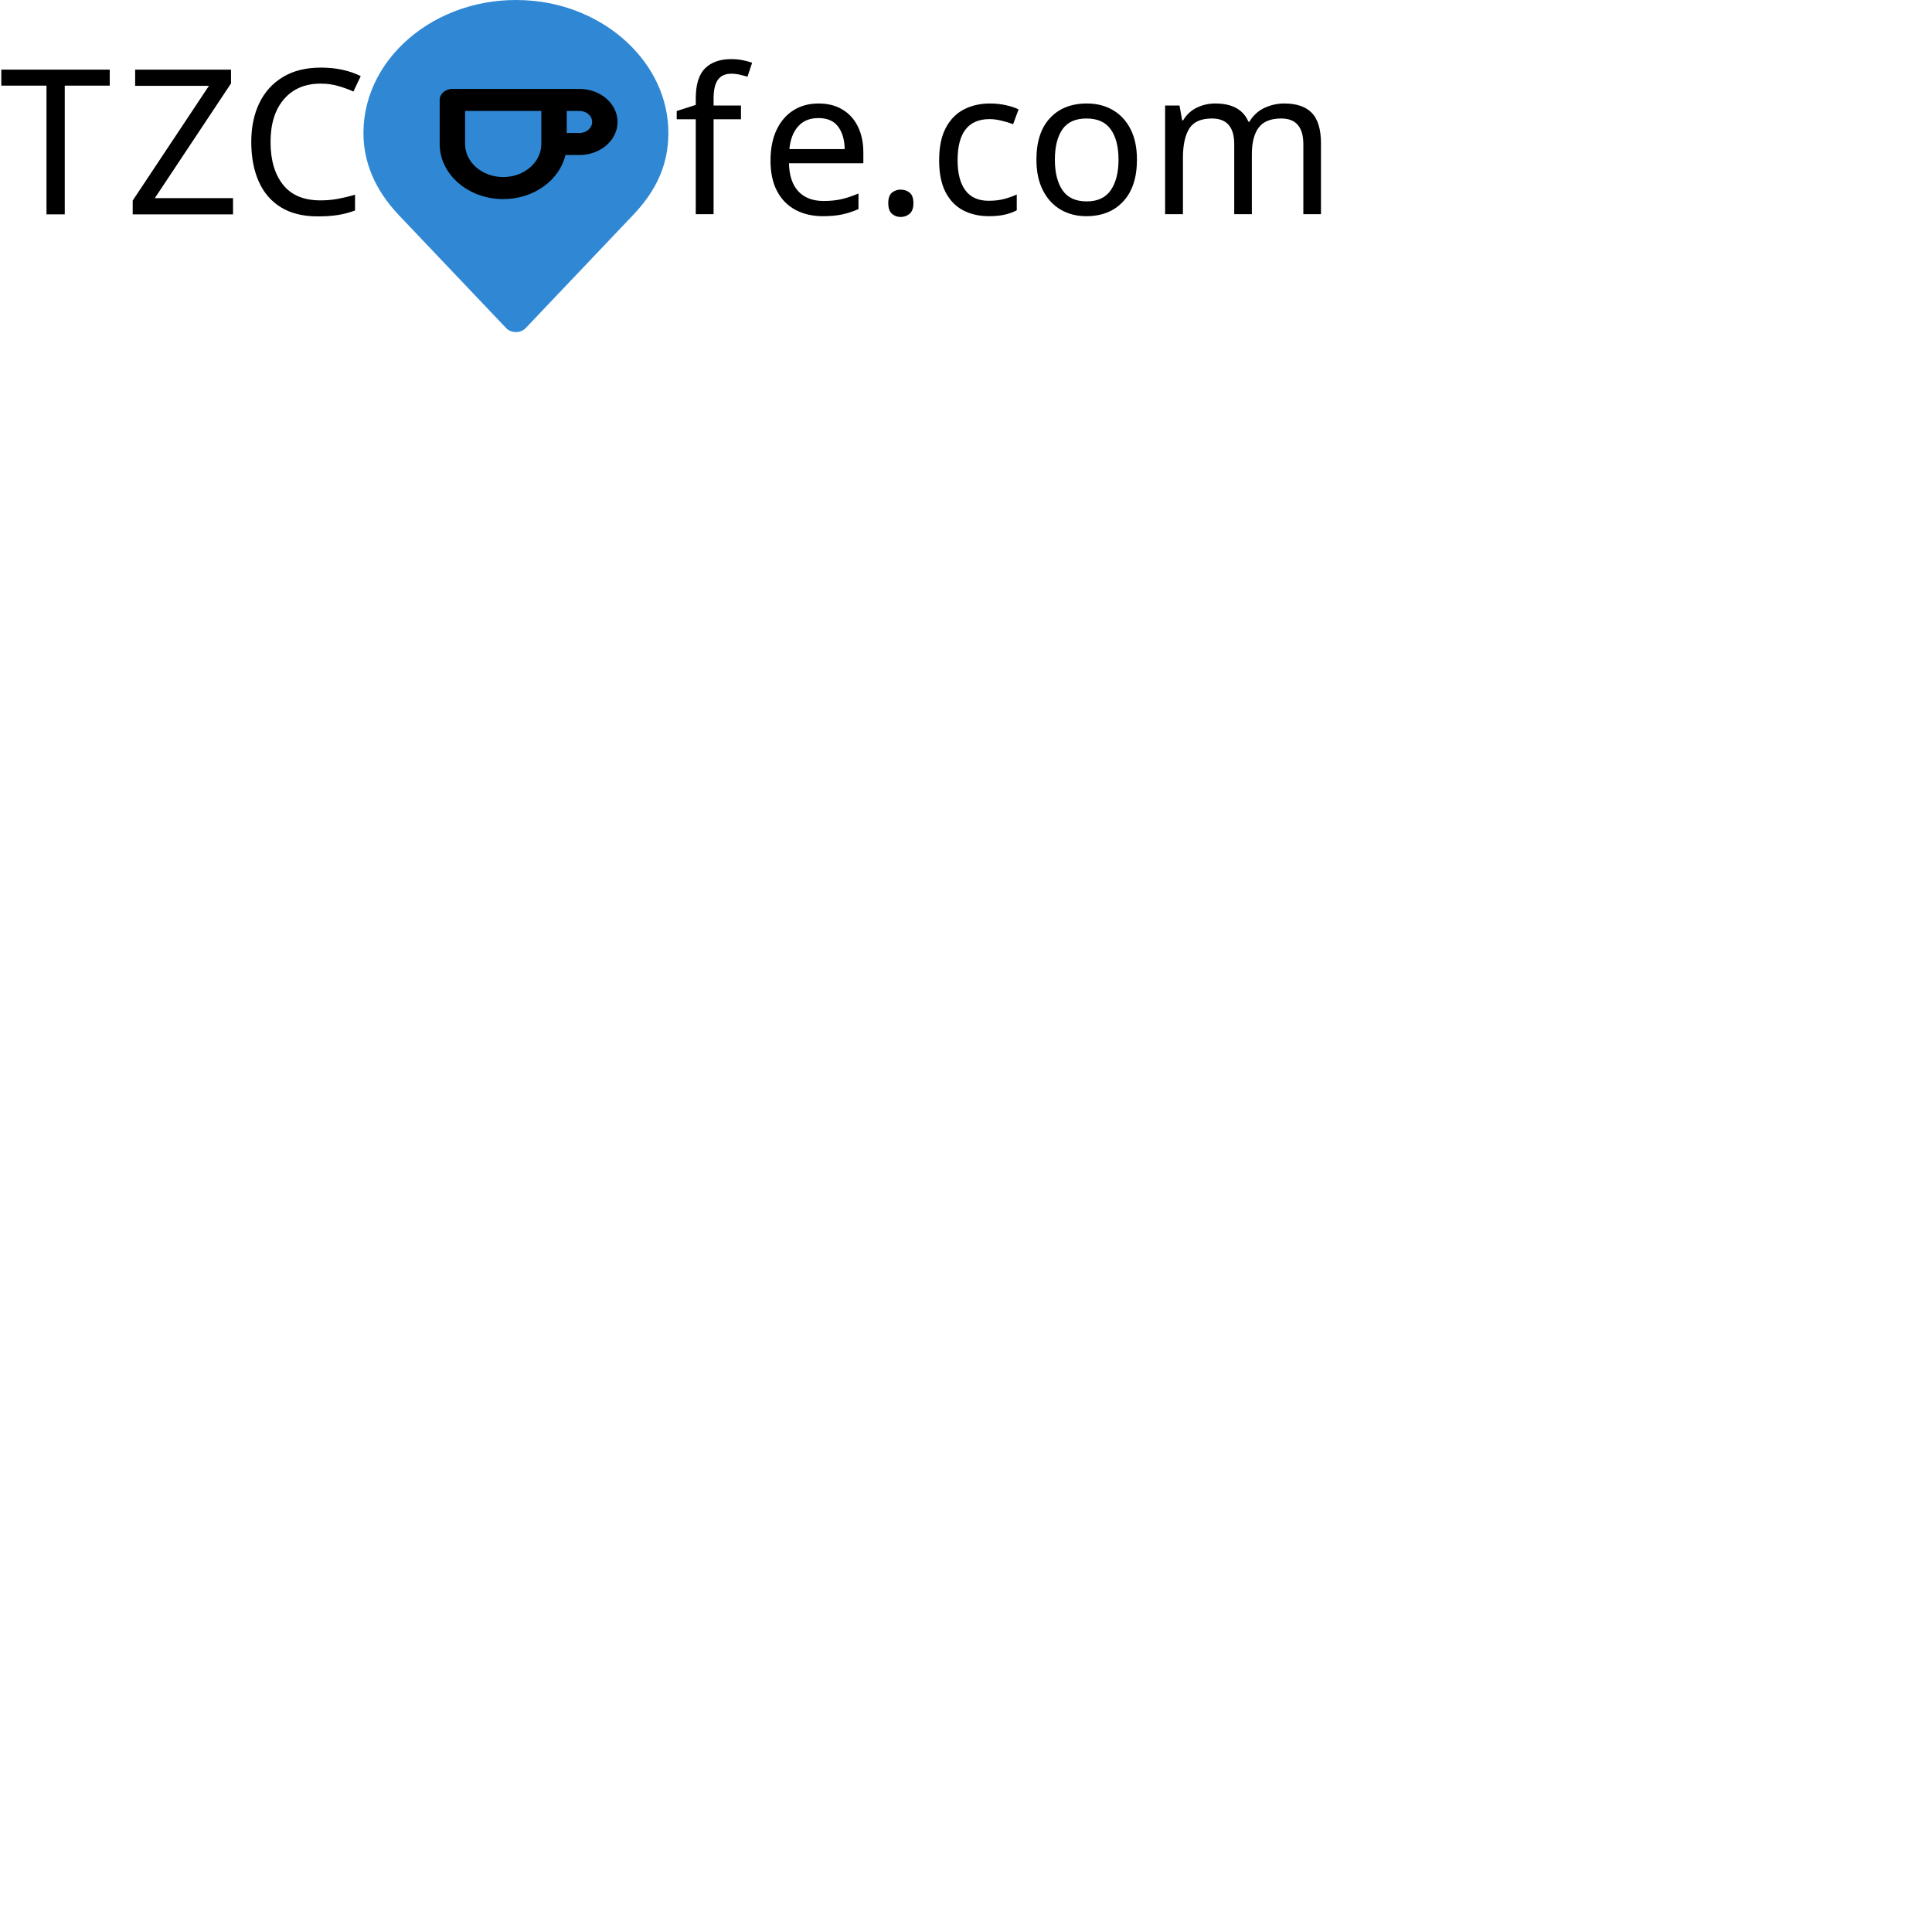
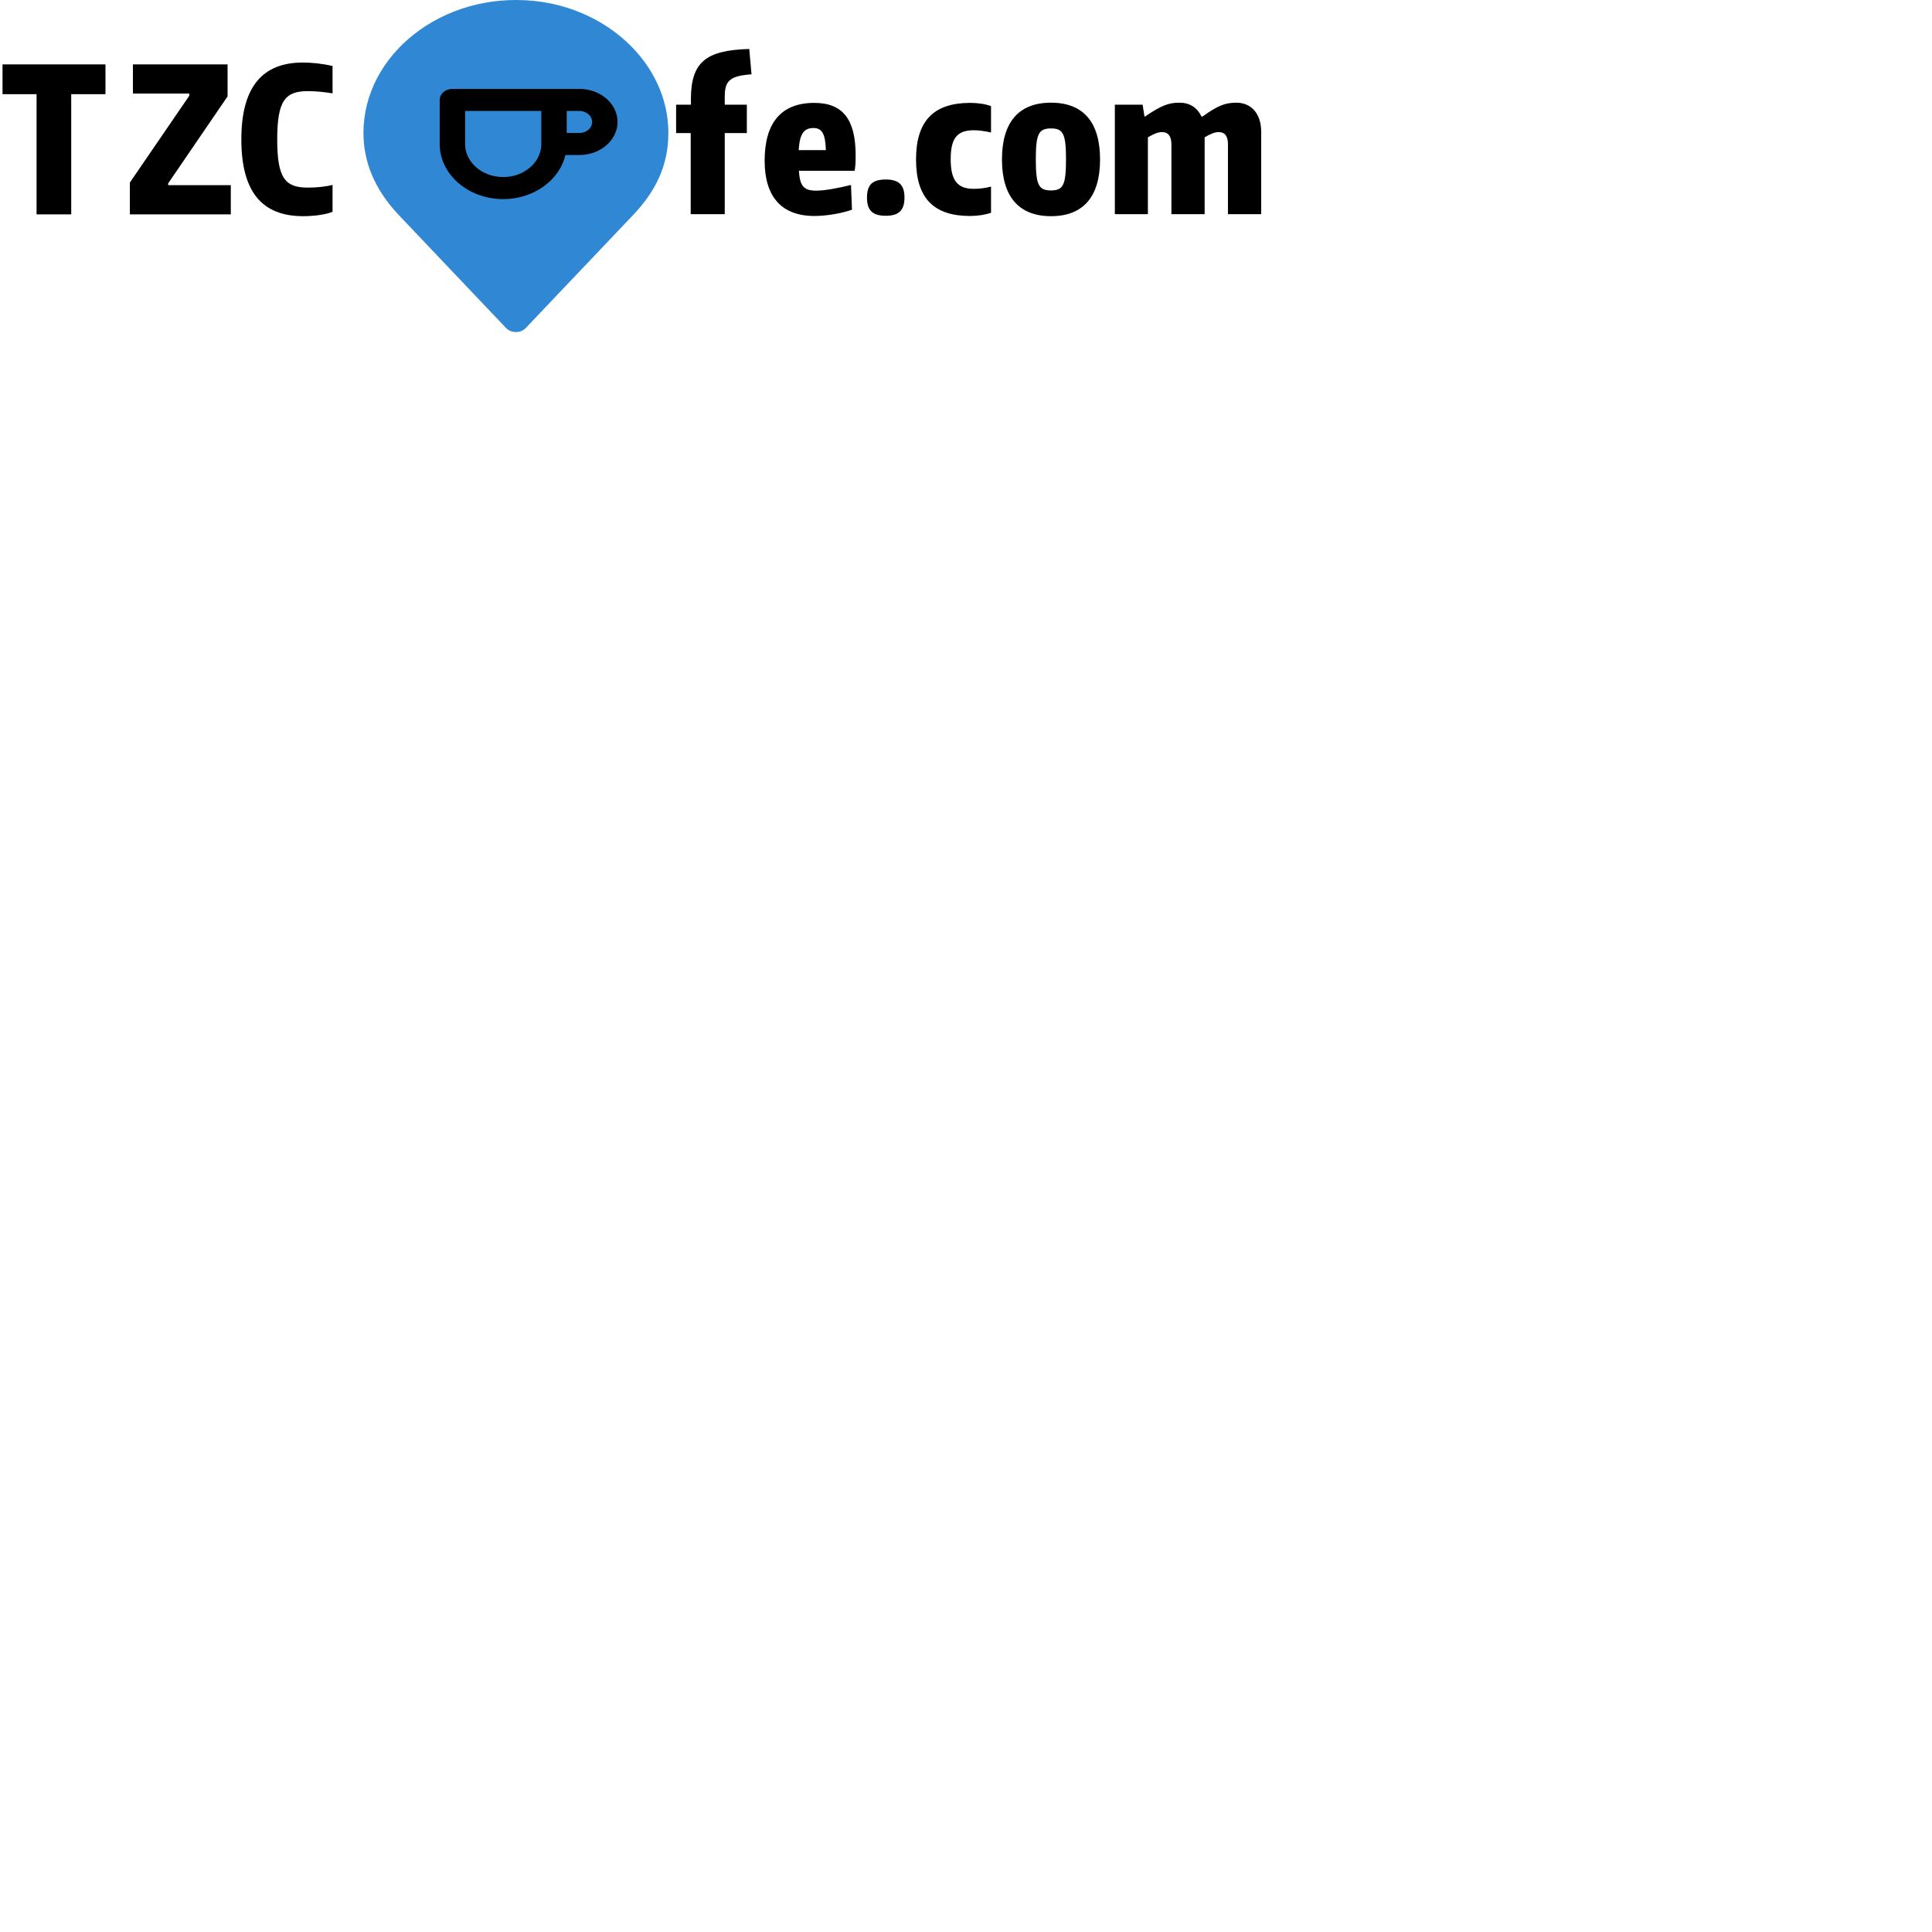
- <svg xmlns="http://www.w3.org/2000/svg" width="100%" height="100%" viewBox="0 0 1024 1024" version="1.1" xml:space="preserve" style="fill-rule:evenodd;clip-rule:evenodd;stroke-linejoin:round;stroke-miterlimit:1.414;">
-   <g id="图层1">
-     <text x="-0.386px" y="113.613px" style="font-family:'WenYue-XinQingNianTi-NC-W8', 'WenYue XinQingNianTi (Non-Commercial Use)';font-size:107.422px;">T<tspan x="66.258px 133.518px " y="113.613px 113.613px ">ZC</tspan>
-     </text>
-     <text x="357.063px" y="113.506px" style="font-family:'WenYue-XinQingNianTi-NC-W8', 'WenYue XinQingNianTi (Non-Commercial Use)';font-size:107.422px;">f<tspan x="402.48px 464.31px 494.67px 546.997px 613.27px " y="113.506px 113.506px 113.506px 113.506px 113.506px ">e.com</tspan>
-     </text>
-     <g>
-       <path d="M211.535,114.176l56.714,59.703c1.275,1.346 3.183,2.128 5.194,2.128c2.012,0 3.92,-0.782 5.195,-2.128l57.036,-60.039c12.711,-13.371 17.623,-26.282 18.447,-39.393c2.505,-37.982 -30.471,-69.969 -71.267,-73.974c-48.431,-4.863 -90.221,28.409 -90.221,70.011c0,15.008 5.681,29.787 18.902,43.692l0,0Z" style="fill:#3088d4;" />
-       <path d="M307.113,47.121c11.141,0.001 20.203,7.86 20.203,17.522c0,9.661 -9.062,17.522 -20.203,17.522l-7.415,0c-3.129,13.314 -16.731,23.363 -32.989,23.363c-18.565,0 -33.67,-13.101 -33.67,-29.203l0,-23.364c0,-3.228 3.011,-5.839 6.734,-5.84l67.34,0Zm-20.201,11.681l0,17.523c0,9.661 -9.064,17.522 -20.203,17.522c-11.14,0 -20.203,-7.861 -20.203,-17.522l0,-17.523l40.406,0Zm20.201,11.682c3.716,-0.001 6.734,-2.618 6.734,-5.841c0,-3.222 -3.018,-5.841 -6.734,-5.841l-6.733,0l0,11.682l6.733,0Z" />
-     </g>
+ <svg xmlns="http://www.w3.org/2000/svg" viewBox="0 0 1024 1024" fill-rule="evenodd">
+   <g>
+     <path d="M160.682,114.58c6.123,0 12.568,-0.967 15.576,-2.363l0,-14.18c-4.189,0.967 -8.486,1.396 -13.105,1.396c-11.924,0 -16.221,-4.834 -16.221,-25.459c0,-20.84 4.297,-25.674 16.328,-25.674c3.76,0 8.486,0.43 12.998,1.182l0,-14.502c-5.586,-1.289 -10.849,-1.826 -15.791,-1.826c-21.269,0 -32.549,12.783 -32.549,40.713c0,27.93 11.065,40.713 32.764,40.713Zm-141.302,-64.668l-18.047,0l0,-15.791l54.57,0l0,15.791l-18.154,0l0,63.701l-18.369,0l0,-63.701Zm101.234,-15.791l0,16.972l-31.475,46.084l0,0.967l33.193,0l0,15.469l-53.496,0l0,-16.865l31.475,-45.977l0,-1.182l-29.864,0l0,-15.468l50.167,0Z" />
+     <path d="M557.06,114.58c17.08,0 25.996,-10.312 25.996,-30.078c0,-19.766 -8.916,-30.078 -25.996,-30.078c-17.08,0 -25.996,10.312 -25.996,30.078c0,19.658 8.916,30.078 25.996,30.078Zm-125.361,-0.107c6.338,0 14.502,-1.397 19.873,-3.33l-0.537,-13.106c-7.305,1.826 -14.287,3.008 -18.369,3.008c-6.446,0 -8.702,-2.148 -9.239,-10.527l29.541,0c0.43,-2.364 0.537,-3.975 0.537,-8.272c0,-19.013 -6.875,-27.715 -21.914,-27.715c-17.402,0 -26.318,10.42 -26.318,30.616c0,19.228 9.023,29.326 26.426,29.326Zm82.5,0c3.974,0 8.164,-0.645 11.064,-1.719l0,-13.857c-3.222,0.859 -6.123,1.181 -9.238,1.181c-8.701,0 -12.139,-4.619 -12.139,-15.683c0,-11.065 3.33,-15.362 12.246,-15.362c2.579,0 5.694,0.43 9.131,1.182l0,-13.965c-3.115,-1.182 -7.09,-1.719 -11.064,-1.719c-19.121,0 -28.682,9.346 -28.682,29.971c0,20.733 9.561,29.971 28.682,29.971Zm-44.688,-0.108c6.875,0 9.883,-2.9 9.883,-9.668c0,-6.767 -3.115,-9.56 -9.883,-9.56c-7.09,0 -9.99,2.793 -9.99,9.56c0,6.875 3.008,9.668 9.99,9.668Zm-103.317,-58.867l0,-2.793c0,-19.551 7.627,-26.103 30.937,-26.748l1.182,13.428c-11.279,0.859 -14.18,3.222 -14.18,11.816l0,4.297l11.709,0l0,15.039l-11.709,0l0,42.969l-18.047,0l0,-42.969l-7.734,0l0,-15.039l7.842,0Zm271.218,6.231c7.949,-5.694 11.924,-7.305 17.832,-7.305c8.057,0 13.213,5.908 13.213,15.469l0,43.613l-17.617,0l0,-37.061c0,-4.296 -1.612,-6.445 -4.942,-6.445c-2.041,0 -4.619,1.074 -7.412,2.793l0,40.713l-17.617,0l0,-37.061c0,-4.296 -1.719,-6.445 -5.049,-6.445c-2.041,0 -4.512,1.074 -7.412,2.793l0,40.713l-17.51,0l0,-58.008l14.717,0l0.967,6.231l0.322,0c8.809,-5.909 12.461,-7.305 18.262,-7.305c5.263,0 9.346,2.471 11.601,7.305l0.645,0Zm-80.352,39.209c-6.552,0 -8.056,-2.901 -8.056,-16.436c0,-13.535 1.504,-16.436 8.056,-16.436c6.446,0 7.949,2.901 7.949,16.436c0,13.535 -1.503,16.436 -7.949,16.436Zm-119.346,-21.377c-0.214,-8.594 -2.041,-11.709 -6.552,-11.709c-5.049,0 -7.305,3.007 -7.842,11.709l14.394,0Z" />
+     <path d="M211.535,114.176c-13.237,-13.947 -18.902,-28.705 -18.902,-43.692c0,-41.602 41.79,-74.874 90.221,-70.011c40.796,4.005 73.772,35.992 71.267,73.974c-0.824,13.111 -5.736,26.022 -18.447,39.393l-57.036,60.039c-1.275,1.346 -3.183,2.128 -5.195,2.128c-2.011,0 -3.919,-0.782 -5.194,-2.128l-56.714,-59.703Z" fill="#3088d4" />
+     <path d="M299.698,82.165c-3.18,13.352 -16.762,23.363 -32.989,23.363c-18.565,0 -33.67,-13.101 -33.67,-29.203l0,-23.364c0,-3.228 3.011,-5.839 6.734,-5.84l67.34,0c11.141,0.001 20.203,7.86 20.203,17.522c0,9.637 -9.017,17.482 -20.203,17.522l-7.415,0Zm-12.786,-23.363l0,17.523c0,9.661 -9.064,17.522 -20.203,17.522c-11.14,0 -20.203,-7.861 -20.203,-17.522l0,-17.523l40.406,0Zm20.201,11.682c3.716,-0.001 6.734,-2.618 6.734,-5.841c0,-3.196 -2.97,-5.799 -6.734,-5.841l-6.733,0l0,11.682l6.733,0Z" />
  </g>
</svg>
